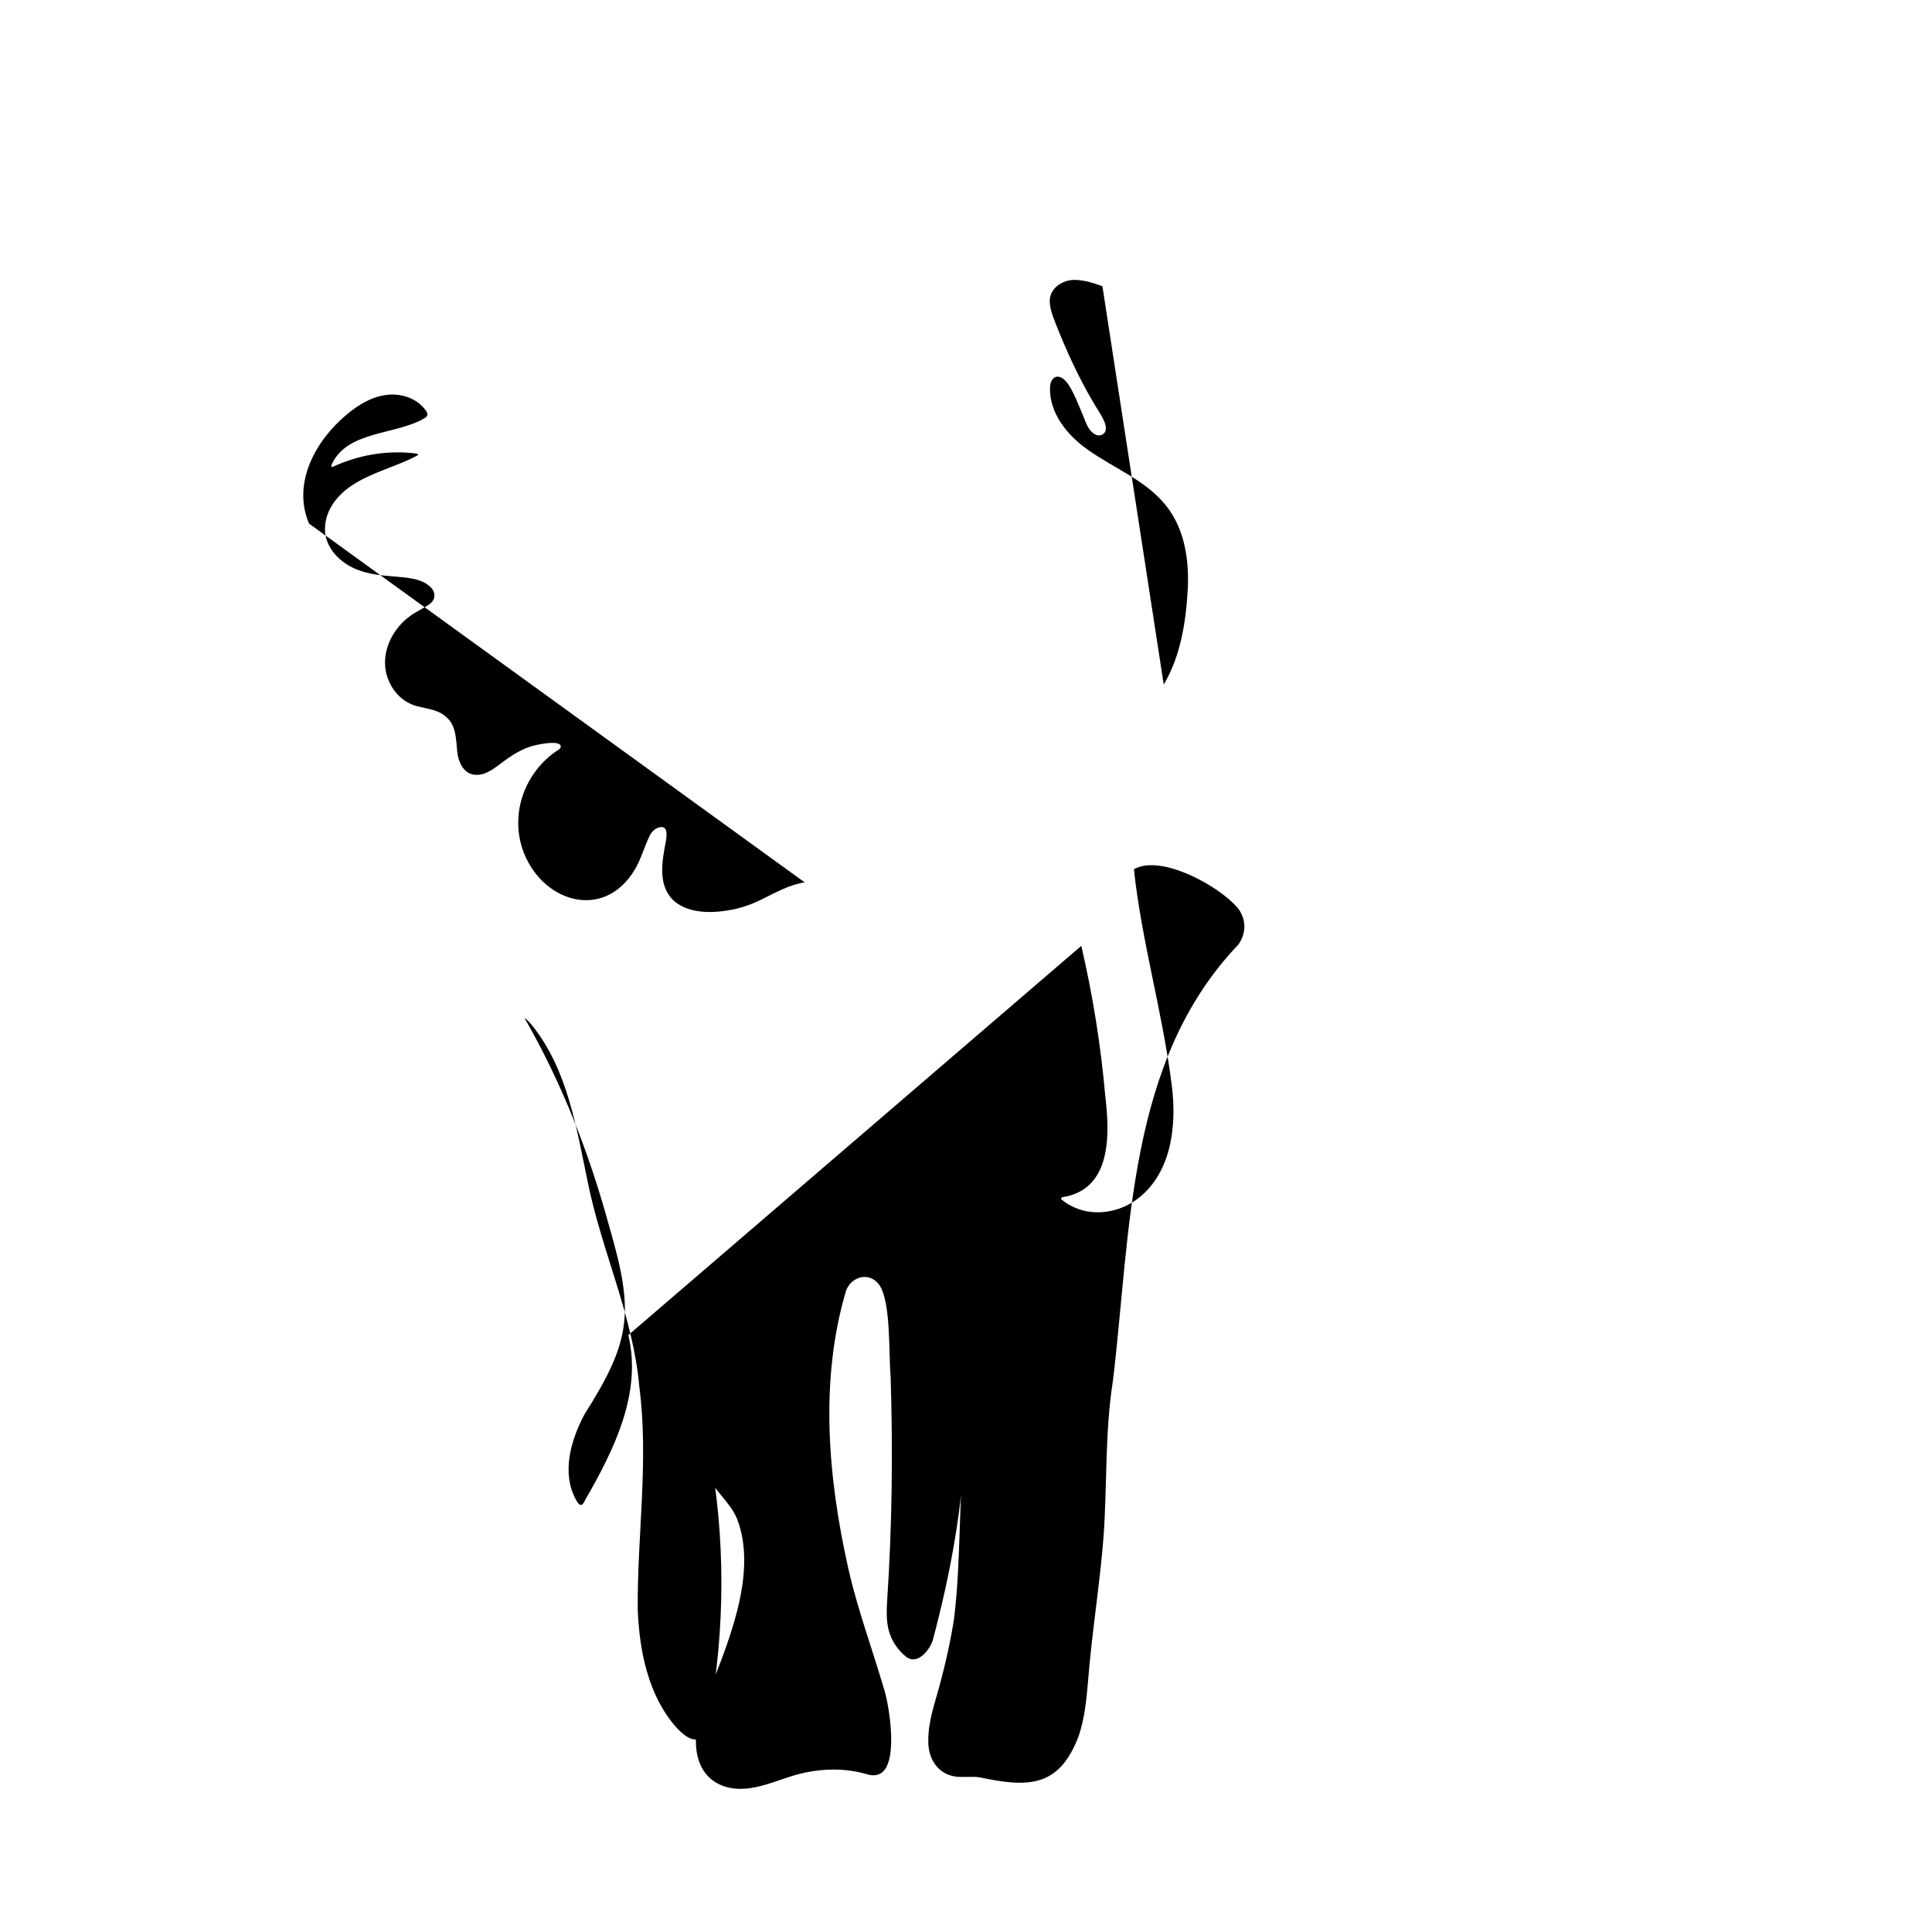
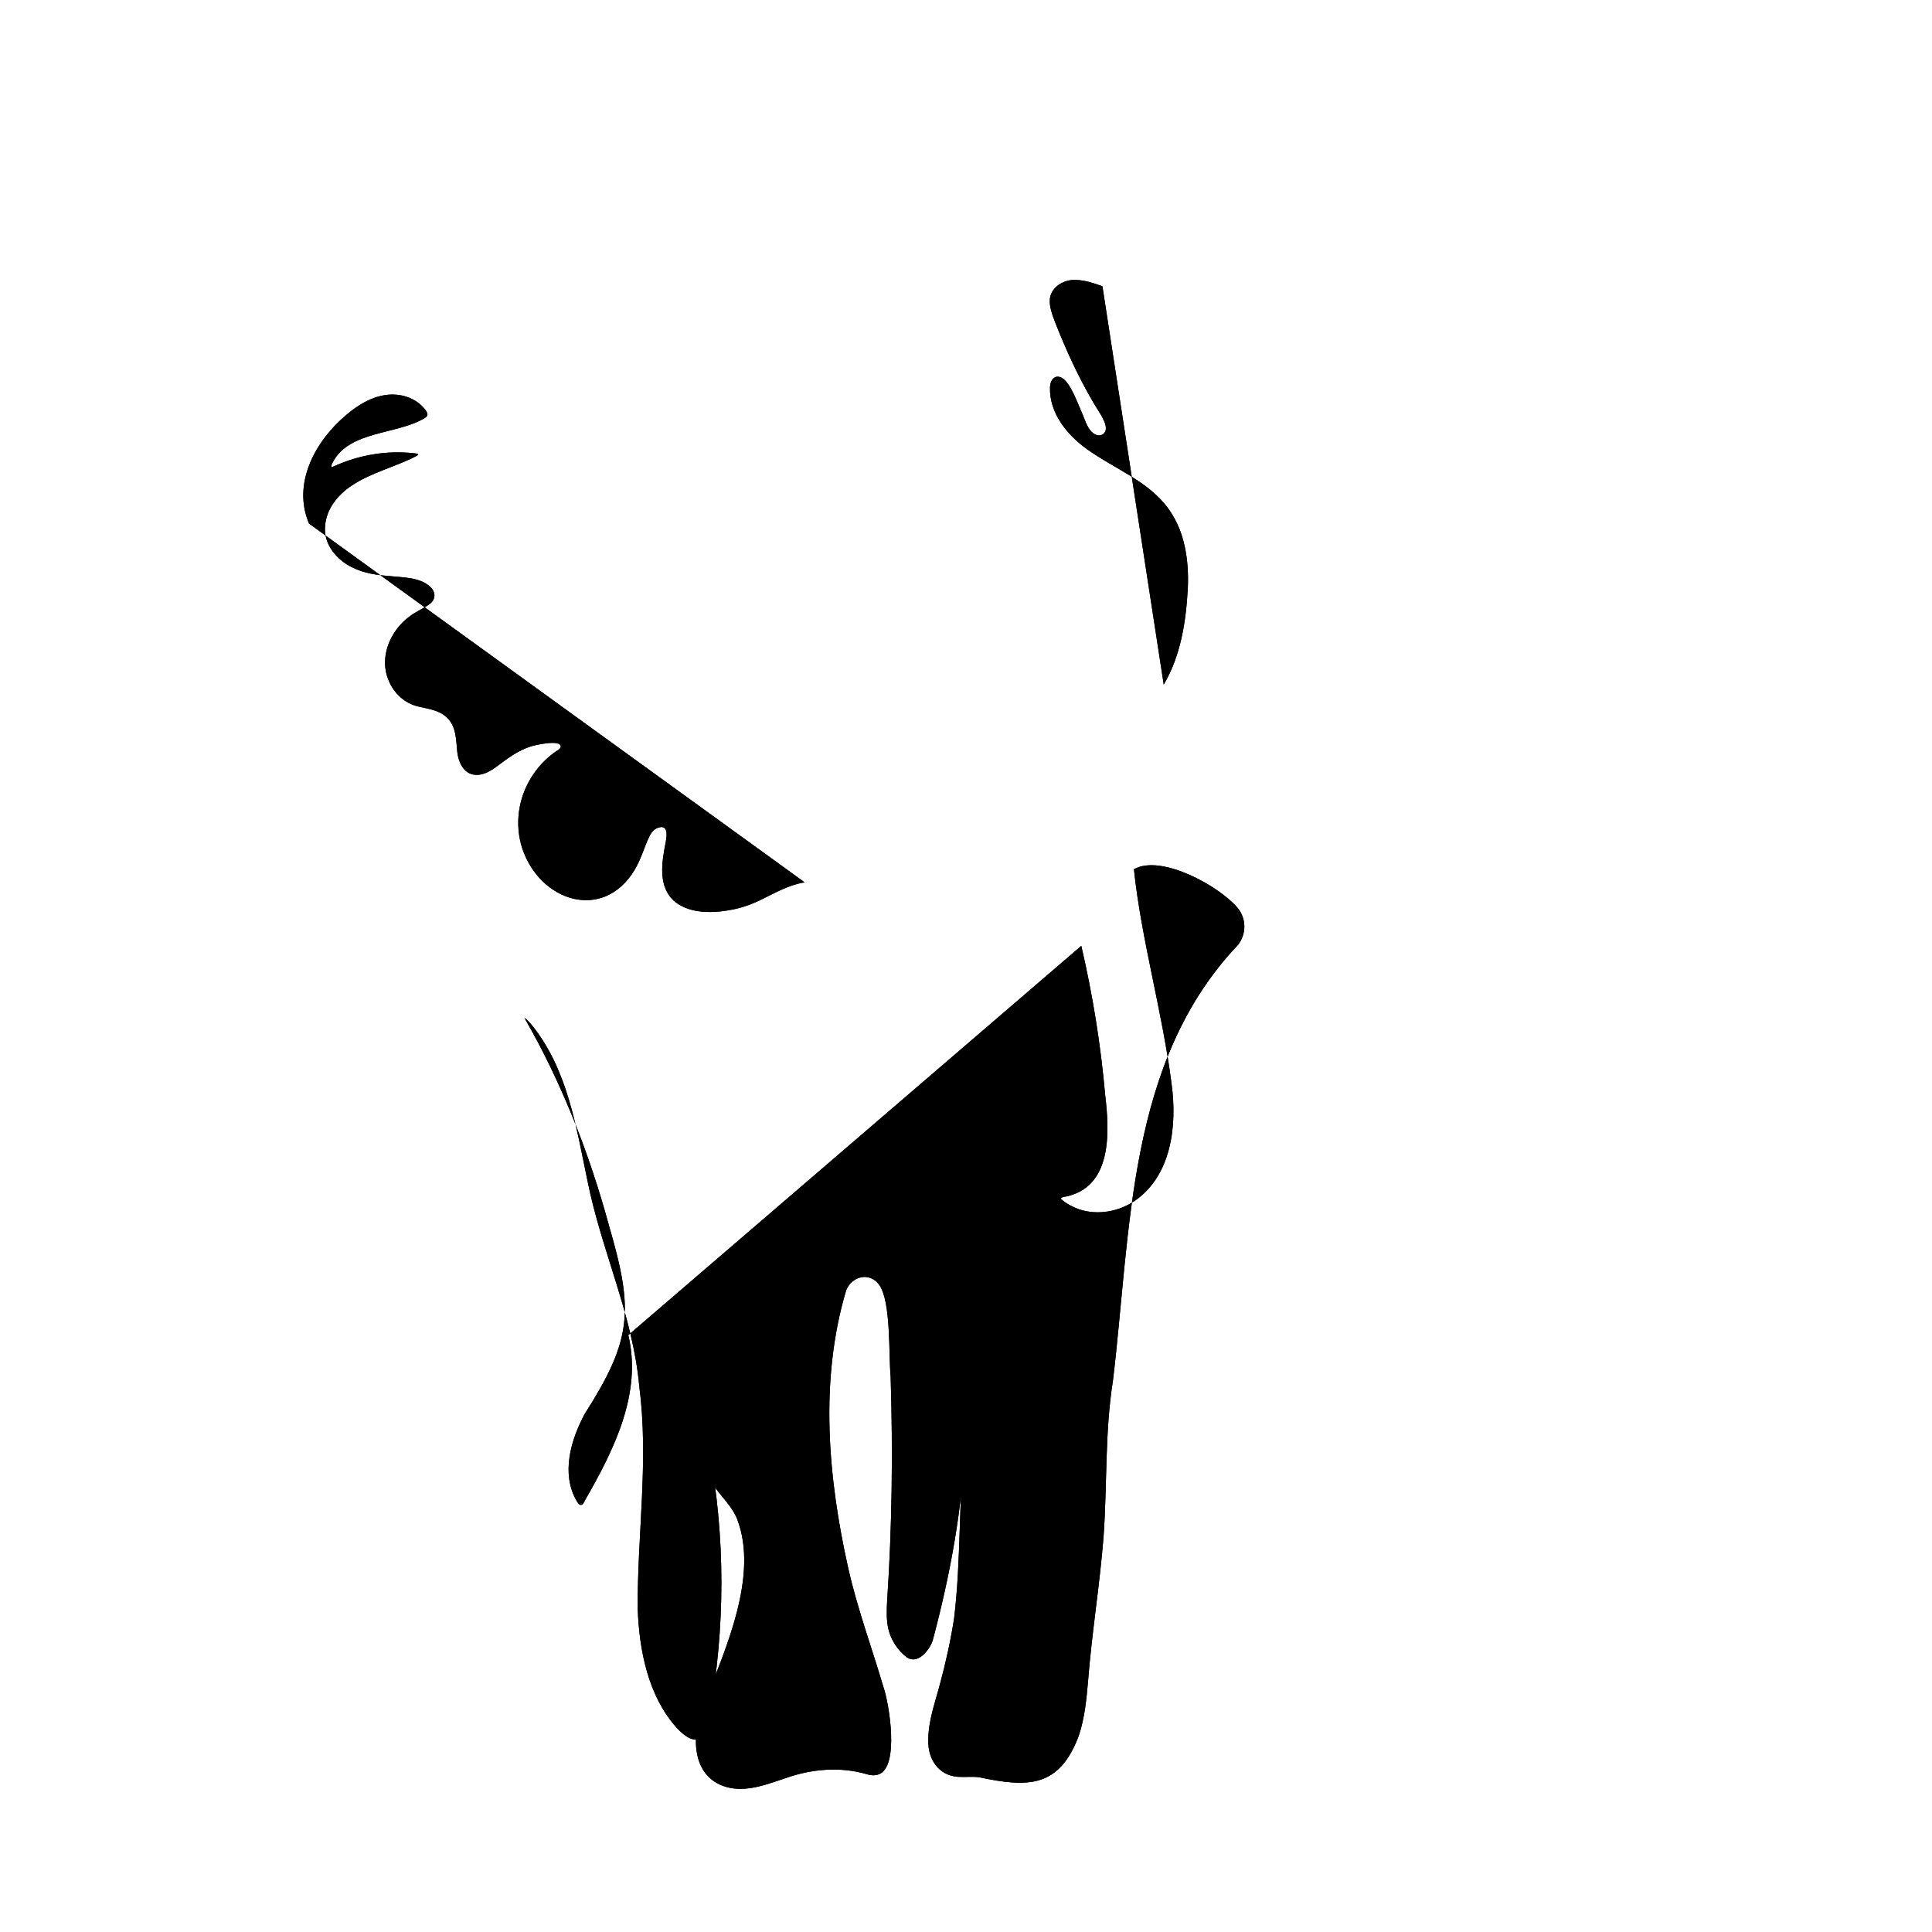
<svg xmlns="http://www.w3.org/2000/svg" viewBox="0 0 4000 4000">
-   <path class="c" d="m2238.7,1958.29c23.77,101.89,40.36,205.72,49.56,309.95,8.67,73.11,14.56,183.29-74.39,207.35-3.36,2.14-20.17,1.46-16.51,7.46,10.63,9.12,23.95,16.27,37.08,20.79,38.13,12.73,81.69,4.78,114.76-17.5,76.45-52.56,88.02-156.02,76.53-241.35-18.68-149.08-62.4-297.23-78.07-445.33,56.44-32.04,177.65,35.45,215.05,80.47,17.95,22.29,17.92,52.9.9,75.75-230.32,241.62-221.81,591.94-259.42,902.92-16.94,106.92-11.67,215.14-19.39,322.72-7.79,99.95-24.31,198.88-32.06,298.81-3.31,38.23-7.01,76.68-19.23,113.27-40.61,108.5-105.79,107.33-206.26,86.02-14.95-1.84-29.51.14-44.59-.93-40.64-3.26-62.16-37.98-60.71-76.44-.05-40.01,14.24-77.66,24.27-116.04,12.06-44.57,21.77-88.82,28.99-134.44,15.14-123.7,8.84-250.61,23.06-374.03-4.3,140.71-30.97,283.27-67.41,419.4-7.02,19.66-30.3,49.24-53.01,34.48-18.76-14.26-33.01-35.42-38.45-58.57-4.54-19.24-3.79-39.89-2.6-59.68,10.26-154.06,11.96-308.6,7.16-462.88-4.29-47.89,1.05-154.54-23.32-189.93-19.44-27.78-56.91-18.89-68.8,11.02-55.49,186.34-37.54,388.78,4.62,576.36,18.76,82.97,48.17,162.27,72.25,243.68,12.7,36.79,33.58,166.01-9.23,181.84-8.43,3.39-17.55,2.2-26.02-.51-54.6-15.67-113.15-10.46-166.25,8.25-36.98,12.2-75.46,27.76-114.72,20.64-84.95-16.92-82.67-115.02-53.22-178.66,43.32-109.37,111.68-261.34,66.96-378-14.4-35.8-48.9-59.06-62.95-94.95-12.02-28.7-10.43-60.61-9.4-91.04.66-9.31,5.33-.92,6.58,3.6,39.49,183.21,43.22,373.82,13.6,558.76-5.68,49.52-16.08,117.1-73.85,54.83-58.34-65.73-76.69-159.24-79.87-244.93-1.16-153.36,23.26-307.19,3.29-460.35-12.92-146.94-78.3-281.56-107.01-425.04-23.39-111.44-41.18-230.22-114.05-321.92-5.11-6.2-10.96-13.05-16.76-16.63,77.73,134.76,134.76,281.65,175.47,431.54,50.99,175.28,47.34,234.24-50.57,388.15-28.93,53.74-49.53,123.76-16.94,180.1,7.4,12.83,12.31,10.35,17.95-2.06,59.17-102.96,118.03-220.53,89.11-341.02" />
-   <path class="c" d="m639.85,1084.02c-35.44-83.1,13-171.54,77.68-225.46,23.11-19.51,50.06-36.28,80.46-40.65,30.58-4.55,63.99,5.6,82.83,30.94,2.2,2.87,4.56,6.87,4.08,9.86-.49,3.67-3.35,5.44-6.45,7.42-58.57,34.12-154.35,25.62-188.98,90.08-1.66,3.14-7.36,12.78.24,9.97,52.44-24.06,109.82-34.12,167.29-27.77,3.91.47,13.91.92,5.87,5.3-41.73,22.19-93.9,34.21-135.09,61.89-28.17,18.73-51.66,47.53-54.6,82.26-4.21,37.98,23.47,71.12,56.14,86.92,24.64,12.34,51.84,16,78.84,18.07,27.52,2.98,64.02,2.24,84.74,24.19,10.03,11.22,8.39,25.48-4.1,34.07-12.97,9.25-28.03,15.28-40.71,25.02-40.51,29.59-64.15,85.54-43.15,133.27,10.59,25.99,32.89,46.75,60.47,53.19,20.05,5.09,42.11,6.95,58.11,21.51,21.3,17.7,20.49,46.8,23.16,72.1,1.83,19.53,11.71,42.92,32.02,47.18,24.44,5.32,46.07-13.79,64.47-27.36,11.76-8.76,24.13-16.9,37.38-23.23,4.85-2.32,9.84-4.39,14.93-6.15,8.8-3.93,70.46-17.7,65.19,1.09-1.98,3.66-5.75,5.41-10.01,8.23-41.49,28.83-69.74,74.9-76.25,124.88-3.27,24.96-1.13,51.01,6.68,75.05,36.38,110.77,167.82,153.36,232.97,44.87,13.34-22.12,19.57-46.9,30.78-69.93,5.08-10.6,13.65-18.1,25.26-18.6,13.65,1.23,9.78,20.91,8.4,30.34-8.2,41.94-17.73,93.73,19.43,124.81,32.77,25.48,80.87,23.37,119.48,15.62,20.58-4.11,40.43-11.42,59.36-20.77,28.83-14.08,57.08-30.49,89.28-35.36" />
-   <path class="c" d="m2282.47,592.68c-17.1-6.23-35.57-12.39-53.86-13.03-25.6-2.03-54.99,15.12-55.18,43.12-.16,6.57,1.04,13.26,2.74,19.77,2.38,9.07,5.75,18.08,9.21,26.82,22.02,55.94,47.1,110.78,77.59,162.68,7.84,14.29,18.56,27.78,24.43,43.44,2.15,6.12,3.04,12.02,1.24,16.9-3.76,10.1-15.54,11.59-23.97,5.44-13.46-9.38-17.34-26.37-23.61-40.62-9.02-20-24.48-65.12-42.79-74.99-14.97-7.87-24.02,5.47-24.37,19.53-1.66,53.47,35.66,99.38,77.44,128.77,56.28,40.45,126.41,65.32,168.14,123.36,33.76,46.67,42.14,106.43,39.83,162.94-3.67,69-14.26,140.18-49.91,200.55" />
+   <path filter="url(#noise3)" d="m2238.7,1958.29c23.77,101.89,40.36,205.72,49.56,309.95,8.67,73.11,14.56,183.29-74.39,207.35-3.36,2.14-20.17,1.46-16.51,7.46,10.63,9.12,23.95,16.27,37.08,20.79,38.13,12.73,81.69,4.78,114.76-17.5,76.45-52.56,88.02-156.02,76.53-241.35-18.68-149.08-62.4-297.23-78.07-445.33,56.44-32.04,177.65,35.45,215.05,80.47,17.95,22.29,17.92,52.9.9,75.75-230.32,241.62-221.81,591.94-259.42,902.92-16.94,106.92-11.67,215.14-19.39,322.72-7.79,99.95-24.31,198.88-32.06,298.81-3.31,38.23-7.01,76.68-19.23,113.27-40.61,108.5-105.79,107.33-206.26,86.02-14.95-1.84-29.51.14-44.59-.93-40.64-3.26-62.16-37.98-60.71-76.44-.05-40.01,14.24-77.66,24.27-116.04,12.06-44.57,21.77-88.82,28.99-134.44,15.14-123.7,8.84-250.61,23.06-374.03-4.3,140.71-30.97,283.27-67.41,419.4-7.02,19.66-30.3,49.24-53.01,34.48-18.76-14.26-33.01-35.42-38.45-58.57-4.54-19.24-3.79-39.89-2.6-59.68,10.26-154.06,11.96-308.6,7.16-462.88-4.29-47.89,1.05-154.54-23.32-189.93-19.44-27.78-56.91-18.89-68.8,11.02-55.49,186.34-37.54,388.78,4.62,576.36,18.76,82.97,48.17,162.27,72.25,243.68,12.7,36.79,33.58,166.01-9.23,181.84-8.43,3.39-17.55,2.2-26.02-.51-54.6-15.67-113.15-10.46-166.25,8.25-36.98,12.2-75.46,27.76-114.72,20.64-84.95-16.92-82.67-115.02-53.22-178.66,43.32-109.37,111.68-261.34,66.96-378-14.4-35.8-48.9-59.06-62.95-94.95-12.02-28.7-10.43-60.61-9.4-91.04.66-9.31,5.33-.92,6.58,3.6,39.49,183.21,43.22,373.82,13.6,558.76-5.68,49.52-16.08,117.1-73.85,54.83-58.34-65.73-76.69-159.24-79.87-244.93-1.16-153.36,23.26-307.19,3.29-460.35-12.92-146.94-78.3-281.56-107.01-425.04-23.39-111.44-41.18-230.22-114.05-321.92-5.11-6.2-10.96-13.05-16.76-16.63,77.73,134.76,134.76,281.65,175.47,431.54,50.99,175.28,47.34,234.24-50.57,388.15-28.93,53.74-49.53,123.76-16.94,180.1,7.4,12.83,12.31,10.35,17.95-2.06,59.17-102.96,118.03-220.53,89.11-341.02" />
+   <path filter="url(#noise4)" d="m2238.7,1958.29c23.77,101.89,40.36,205.72,49.56,309.95,8.67,73.11,14.56,183.29-74.39,207.35-3.36,2.14-20.17,1.46-16.51,7.46,10.63,9.12,23.95,16.27,37.08,20.79,38.13,12.73,81.69,4.78,114.76-17.5,76.45-52.56,88.02-156.02,76.53-241.35-18.68-149.08-62.4-297.23-78.07-445.33,56.44-32.04,177.65,35.45,215.05,80.47,17.95,22.29,17.92,52.9.9,75.75-230.32,241.62-221.81,591.94-259.42,902.92-16.94,106.92-11.67,215.14-19.39,322.72-7.79,99.95-24.31,198.88-32.06,298.81-3.31,38.23-7.01,76.68-19.23,113.27-40.61,108.5-105.79,107.33-206.26,86.02-14.95-1.84-29.51.14-44.59-.93-40.64-3.26-62.16-37.98-60.71-76.44-.05-40.01,14.24-77.66,24.27-116.04,12.06-44.57,21.77-88.82,28.99-134.44,15.14-123.7,8.84-250.61,23.06-374.03-4.3,140.71-30.97,283.27-67.41,419.4-7.02,19.66-30.3,49.24-53.01,34.48-18.76-14.26-33.01-35.42-38.45-58.57-4.54-19.24-3.79-39.89-2.6-59.68,10.26-154.06,11.96-308.6,7.16-462.88-4.29-47.89,1.05-154.54-23.32-189.93-19.44-27.78-56.91-18.89-68.8,11.02-55.49,186.34-37.54,388.78,4.62,576.36,18.76,82.97,48.17,162.27,72.25,243.68,12.7,36.79,33.58,166.01-9.23,181.84-8.43,3.39-17.55,2.2-26.02-.51-54.6-15.67-113.15-10.46-166.25,8.25-36.98,12.2-75.46,27.76-114.72,20.64-84.95-16.92-82.67-115.02-53.22-178.66,43.32-109.37,111.68-261.34,66.96-378-14.4-35.8-48.9-59.06-62.95-94.95-12.02-28.7-10.43-60.61-9.4-91.04.66-9.31,5.33-.92,6.58,3.6,39.49,183.21,43.22,373.82,13.6,558.76-5.68,49.52-16.08,117.1-73.85,54.83-58.34-65.73-76.69-159.24-79.87-244.93-1.16-153.36,23.26-307.19,3.29-460.35-12.92-146.94-78.3-281.56-107.01-425.04-23.39-111.44-41.18-230.22-114.05-321.92-5.11-6.2-10.96-13.05-16.76-16.63,77.73,134.76,134.76,281.65,175.47,431.54,50.99,175.28,47.34,234.24-50.57,388.15-28.93,53.74-49.53,123.76-16.94,180.1,7.4,12.83,12.31,10.35,17.95-2.06,59.17-102.96,118.03-220.53,89.11-341.02" />
+   <path filter="url(#noise3)" d="m639.85,1084.02c-35.44-83.1,13-171.54,77.68-225.46,23.11-19.51,50.06-36.28,80.46-40.65,30.58-4.55,63.99,5.6,82.83,30.94,2.2,2.87,4.56,6.87,4.08,9.86-.49,3.67-3.35,5.44-6.45,7.42-58.57,34.12-154.35,25.62-188.98,90.08-1.66,3.14-7.36,12.78.24,9.97,52.44-24.06,109.82-34.12,167.29-27.77,3.91.47,13.91.92,5.87,5.3-41.73,22.19-93.9,34.21-135.09,61.89-28.17,18.73-51.66,47.53-54.6,82.26-4.21,37.98,23.47,71.12,56.14,86.92,24.64,12.34,51.84,16,78.84,18.07,27.52,2.98,64.02,2.24,84.74,24.19,10.03,11.22,8.39,25.48-4.1,34.07-12.97,9.25-28.03,15.28-40.71,25.02-40.51,29.59-64.15,85.54-43.15,133.27,10.59,25.99,32.89,46.75,60.47,53.19,20.05,5.09,42.11,6.95,58.11,21.51,21.3,17.7,20.49,46.8,23.16,72.1,1.83,19.53,11.71,42.92,32.02,47.18,24.44,5.32,46.07-13.79,64.47-27.36,11.76-8.76,24.13-16.9,37.38-23.23,4.85-2.32,9.84-4.39,14.93-6.15,8.8-3.93,70.46-17.7,65.19,1.09-1.98,3.66-5.75,5.41-10.01,8.23-41.49,28.83-69.74,74.9-76.25,124.88-3.27,24.96-1.13,51.01,6.68,75.05,36.38,110.77,167.82,153.36,232.97,44.87,13.34-22.12,19.57-46.9,30.78-69.93,5.08-10.6,13.65-18.1,25.26-18.6,13.65,1.23,9.78,20.91,8.4,30.34-8.2,41.94-17.73,93.73,19.43,124.81,32.77,25.48,80.87,23.37,119.48,15.62,20.58-4.11,40.43-11.42,59.36-20.77,28.83-14.08,57.08-30.49,89.28-35.36" />
+   <path filter="url(#noise4)" d="m639.85,1084.02c-35.44-83.1,13-171.54,77.68-225.46,23.11-19.51,50.06-36.28,80.46-40.65,30.58-4.55,63.99,5.6,82.83,30.94,2.2,2.87,4.56,6.87,4.08,9.86-.49,3.67-3.35,5.44-6.45,7.42-58.57,34.12-154.35,25.62-188.98,90.08-1.66,3.14-7.36,12.78.24,9.97,52.44-24.06,109.82-34.12,167.29-27.77,3.91.47,13.91.92,5.87,5.3-41.73,22.19-93.9,34.21-135.09,61.89-28.17,18.73-51.66,47.53-54.6,82.26-4.21,37.98,23.47,71.12,56.14,86.92,24.64,12.34,51.84,16,78.84,18.07,27.52,2.98,64.02,2.24,84.74,24.19,10.03,11.22,8.39,25.48-4.1,34.07-12.97,9.25-28.03,15.28-40.71,25.02-40.51,29.59-64.15,85.54-43.15,133.27,10.59,25.99,32.89,46.75,60.47,53.19,20.05,5.09,42.11,6.95,58.11,21.51,21.3,17.7,20.49,46.8,23.16,72.1,1.83,19.53,11.71,42.92,32.02,47.18,24.44,5.32,46.07-13.79,64.47-27.36,11.76-8.76,24.13-16.9,37.38-23.23,4.85-2.32,9.84-4.39,14.93-6.15,8.8-3.93,70.46-17.7,65.19,1.09-1.98,3.66-5.75,5.41-10.01,8.23-41.49,28.83-69.74,74.9-76.25,124.88-3.27,24.96-1.13,51.01,6.68,75.05,36.38,110.77,167.82,153.36,232.97,44.87,13.34-22.12,19.57-46.9,30.78-69.93,5.08-10.6,13.65-18.1,25.26-18.6,13.65,1.23,9.78,20.91,8.4,30.34-8.2,41.94-17.73,93.73,19.43,124.81,32.77,25.48,80.87,23.37,119.48,15.62,20.58-4.11,40.43-11.42,59.36-20.77,28.83-14.08,57.08-30.49,89.28-35.36" />
+   <path filter="url(#noise3)" d="m2282.47,592.68c-17.1-6.23-35.57-12.39-53.86-13.03-25.6-2.03-54.99,15.12-55.18,43.12-.16,6.57,1.04,13.26,2.74,19.77,2.38,9.07,5.75,18.08,9.21,26.82,22.02,55.94,47.1,110.78,77.59,162.68,7.84,14.29,18.56,27.78,24.43,43.44,2.15,6.12,3.04,12.02,1.24,16.9-3.76,10.1-15.54,11.59-23.97,5.44-13.46-9.38-17.34-26.37-23.61-40.62-9.02-20-24.48-65.12-42.79-74.99-14.97-7.87-24.02,5.47-24.37,19.53-1.66,53.47,35.66,99.38,77.44,128.77,56.28,40.45,126.41,65.32,168.14,123.36,33.76,46.67,42.14,106.43,39.83,162.94-3.67,69-14.26,140.18-49.91,200.55" />
+   <path filter="url(#noise4)" d="m2282.47,592.68c-17.1-6.23-35.57-12.39-53.86-13.03-25.6-2.03-54.99,15.12-55.18,43.12-.16,6.57,1.04,13.26,2.74,19.77,2.38,9.07,5.75,18.08,9.21,26.82,22.02,55.94,47.1,110.78,77.59,162.68,7.84,14.29,18.56,27.78,24.43,43.44,2.15,6.12,3.04,12.02,1.24,16.9-3.76,10.1-15.54,11.59-23.97,5.44-13.46-9.38-17.34-26.37-23.61-40.62-9.02-20-24.48-65.12-42.79-74.99-14.97-7.87-24.02,5.47-24.37,19.53-1.66,53.47,35.66,99.38,77.44,128.77,56.28,40.45,126.41,65.32,168.14,123.36,33.76,46.67,42.14,106.43,39.83,162.94-3.67,69-14.26,140.18-49.91,200.55" />
</svg>
